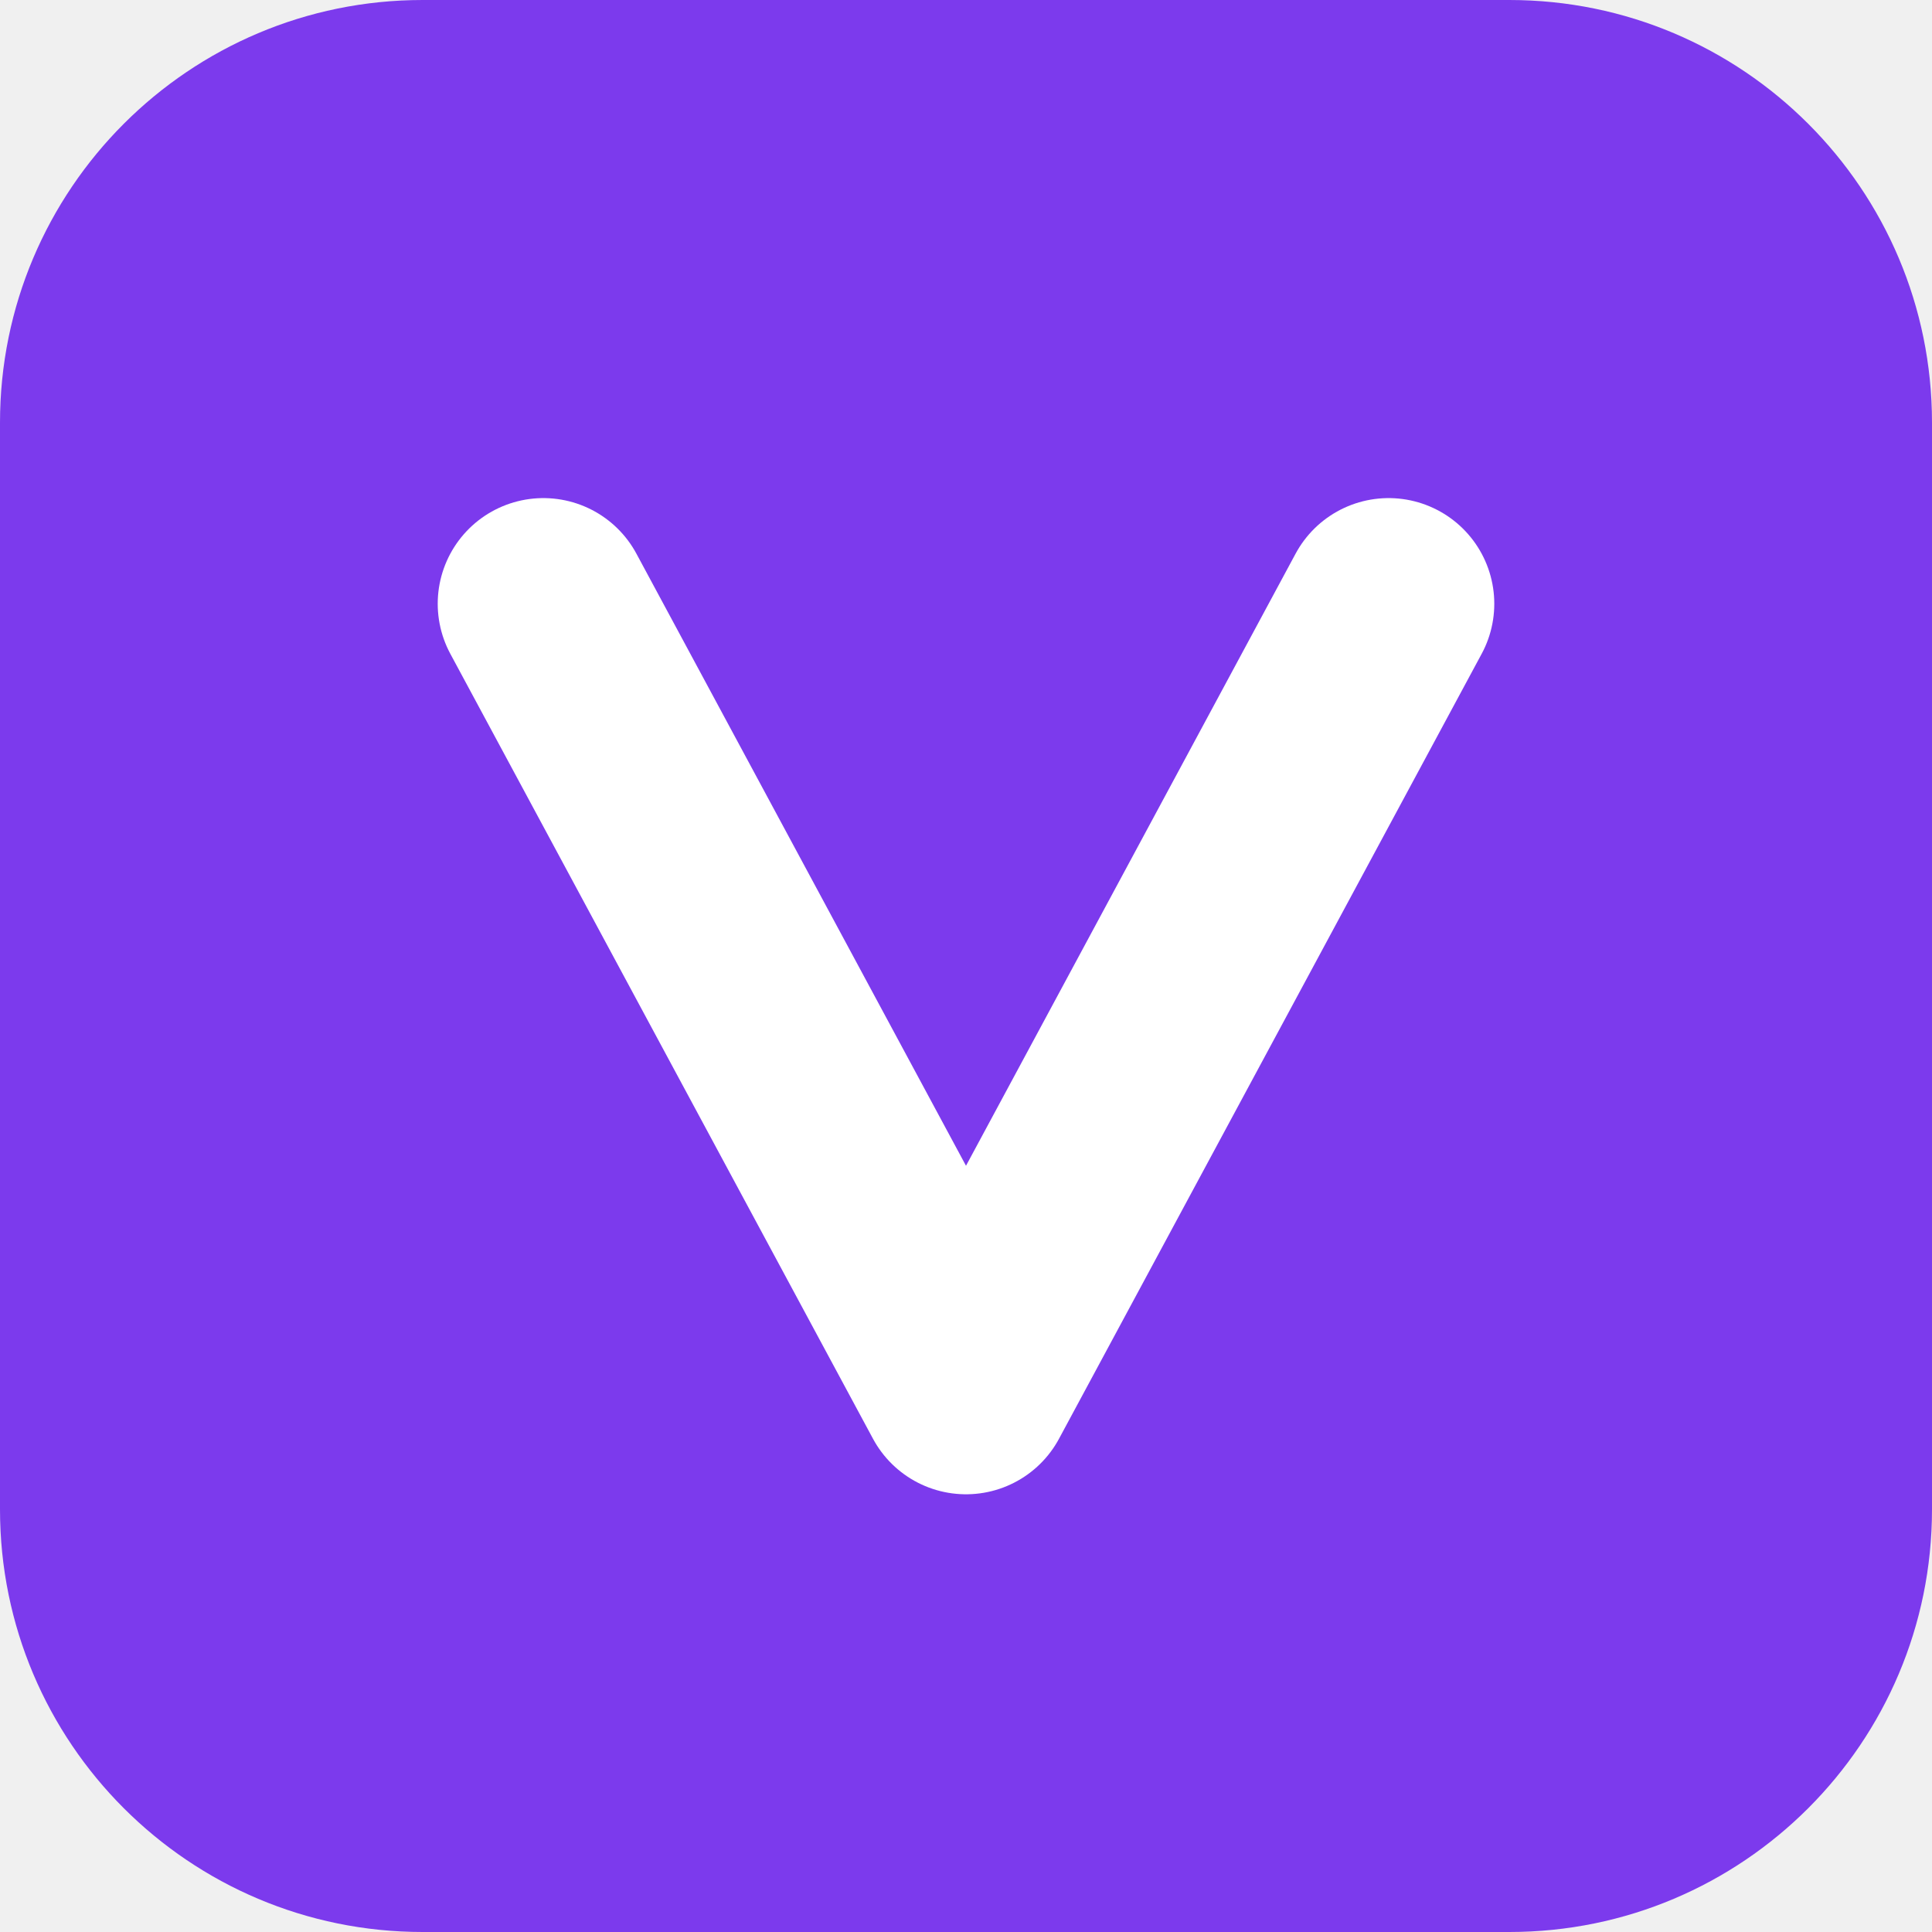
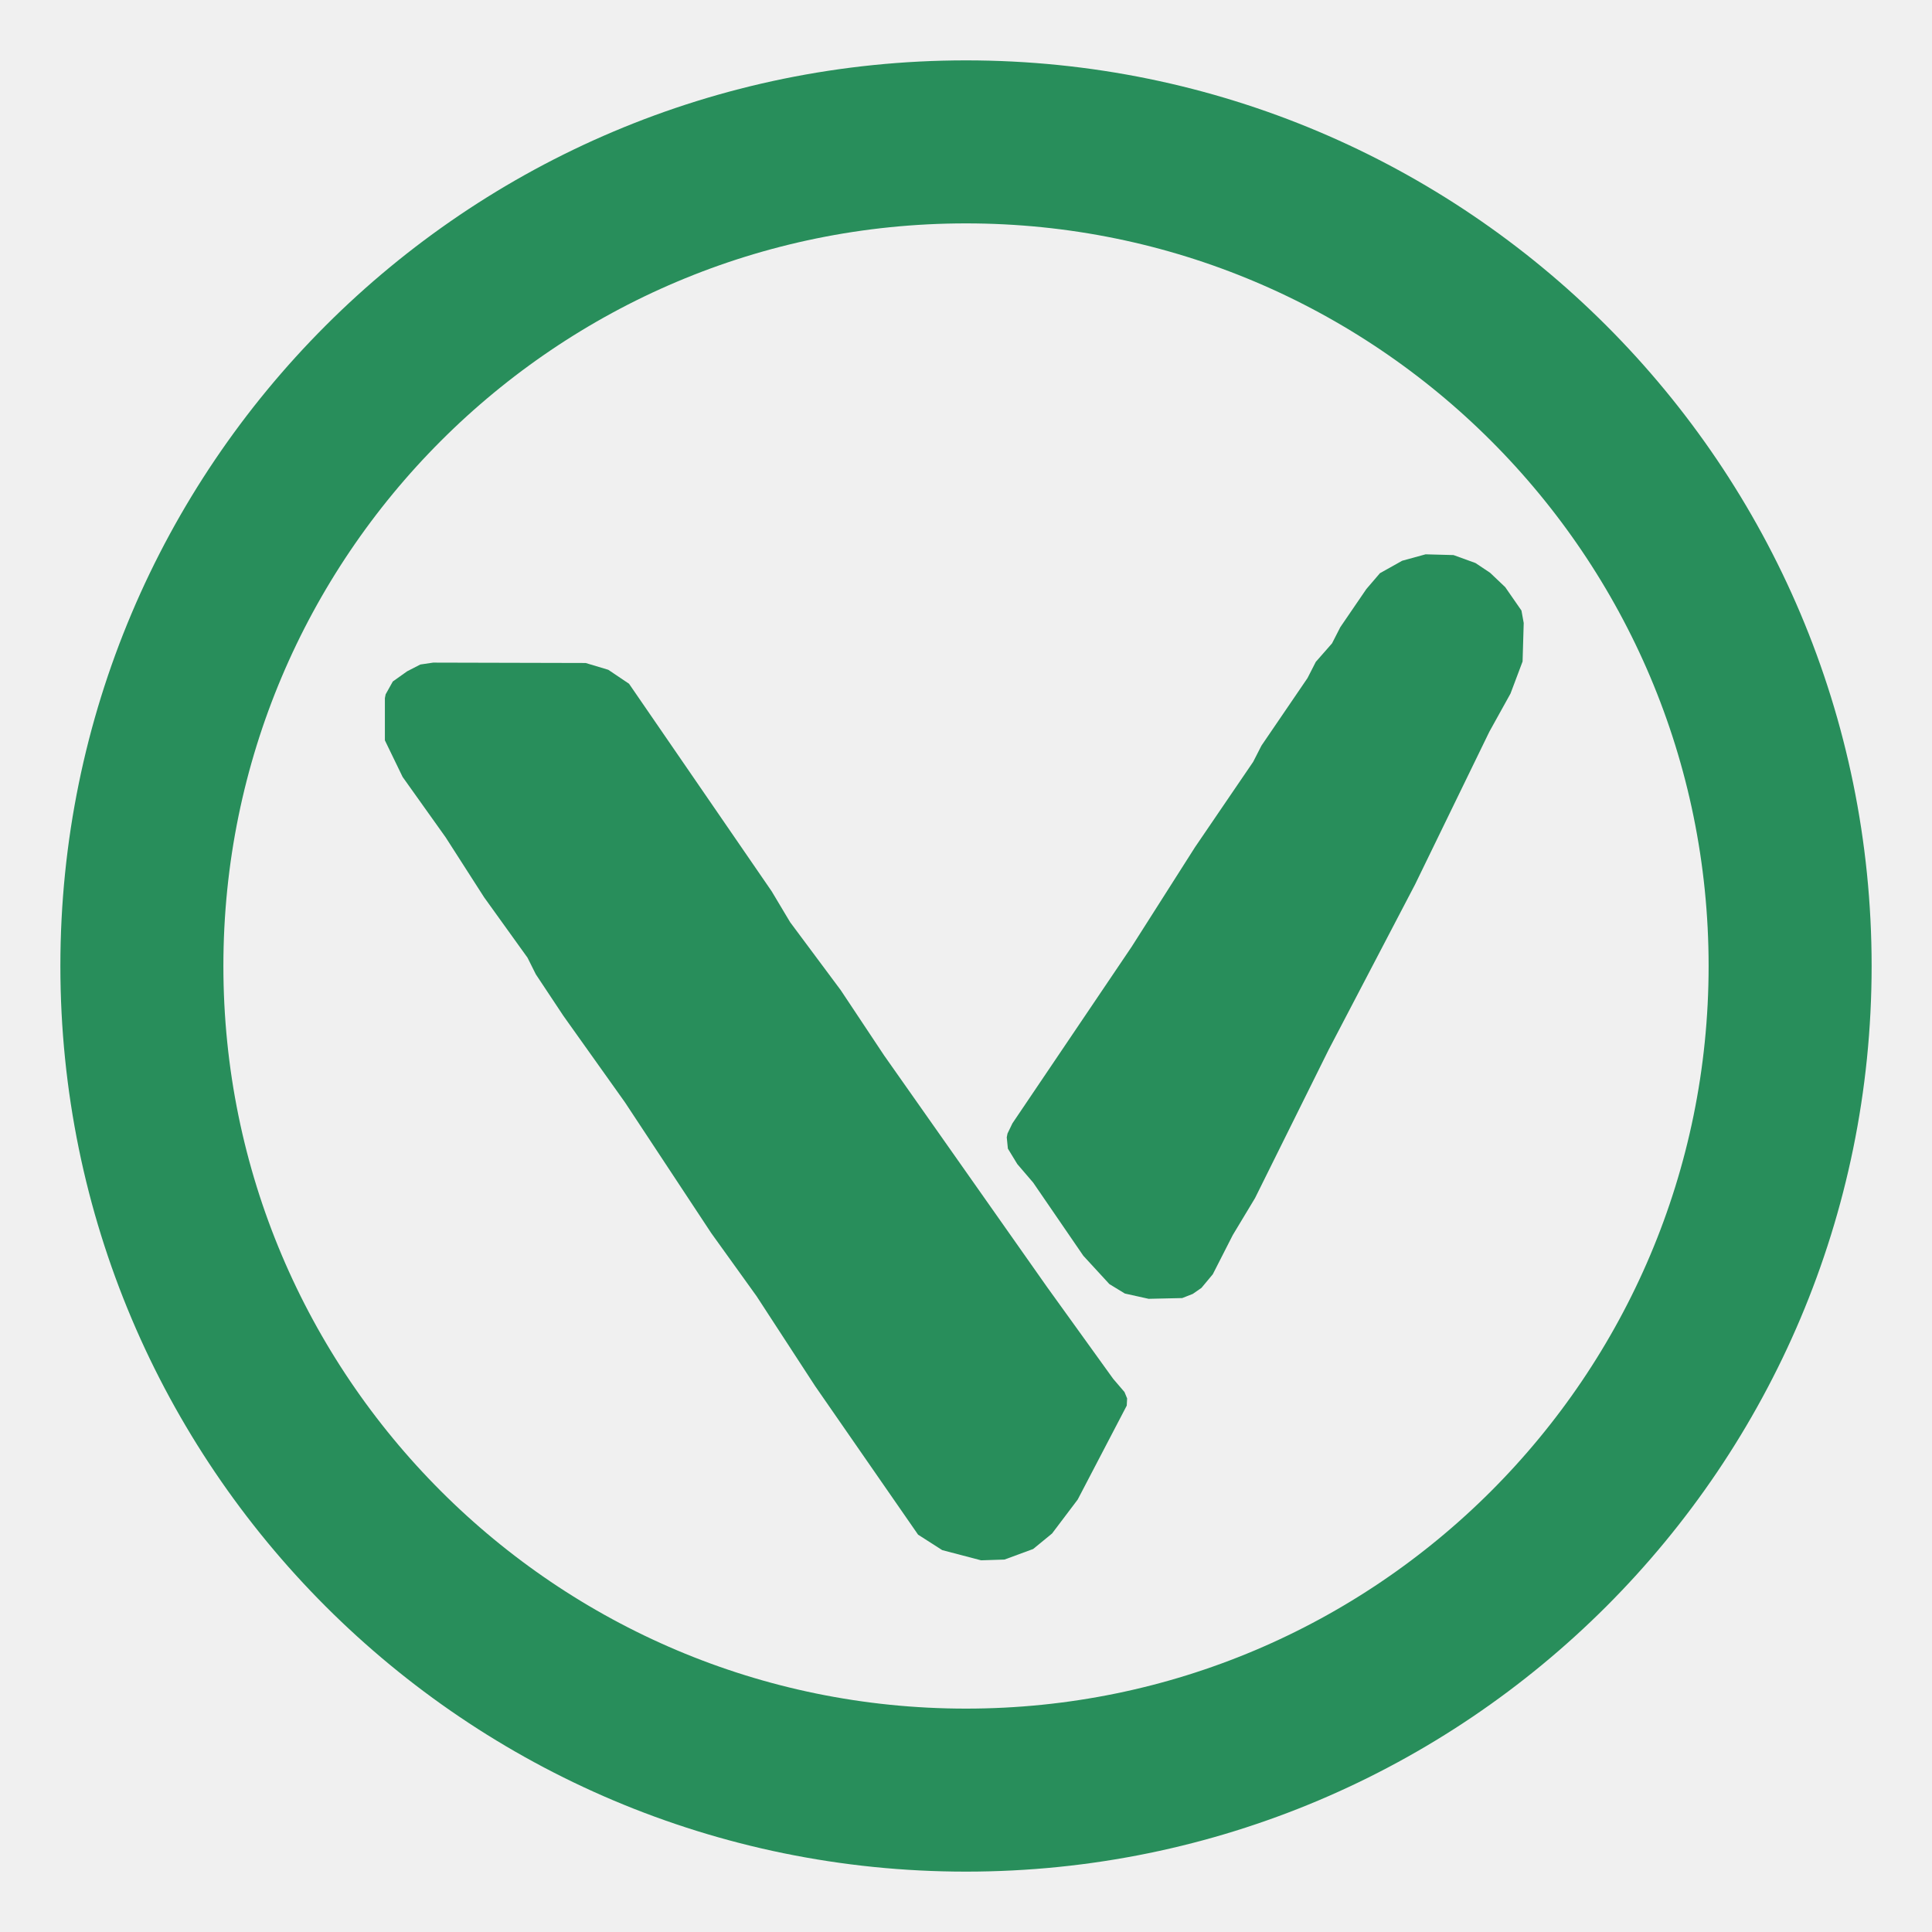
- <svg xmlns="http://www.w3.org/2000/svg" viewBox="0 0 64 64">
-   <rect width="64" height="64" rx="14" fill="#7c3aed" />
-   <path d="M18 20 L32 46 L46 20" stroke="white" stroke-width="7" stroke-linecap="round" stroke-linejoin="round" fill="none" />
+ <svg xmlns="http://www.w3.org/2000/svg" viewBox="0 0 512 512" fill="none" role="img" aria-label="Voulti">
+   <circle cx="256" cy="256" r="218.4" stroke="#288E5B" stroke-width="43.2" />
+   <path fill="#288E5B" d="M102.2 184L104.1 180.6L107.9 177.9L111.4 176.1L114.8 175.6L155.2 175.7L161.2 177.5L166.7 181.2L204.5 236.2L209.4 244.4L222.8 262.4L234.3 279.7L277.5 341.1L295 365.4L298 368.9L298.7 370.6L298.6 372.5L285.6 397.4L278.8 406.4L273.8 410.5L266.2 413.3L260 413.5L249.7 410.8L243.3 406.7L216 367.3L200.5 343.5L188.5 326.8L165.6 292.1L149.3 269.2L142 258.2L139.8 253.8L128.3 237.8L118.1 221.9L106.7 205.9L102 196.2L102 185ZM267 300.4L268.3 297.7L299.9 250.9L316.7 224.5L332.1 201.9L334.3 197.6L346.5 179.7L348.7 175.4L353 170.5L355.2 166.2L362.1 156.1L365.7 151.9L371.6 148.6L377.8 146.9L385.2 147.1L391 149.2L394.9 151.8L398.9 155.6L403.2 161.8L403.8 165.1L403.5 175.3L400.3 183.8L394.7 193.9L375 234.4L352.1 278.2L332.6 317.5L326.7 327.3L321.4 337.7L318.4 341.3L316.1 342.9L313.3 344L304.4 344.2L298.1 342.8L294 340.3L287.1 332.8L273.8 313.4L269.6 308.5L267.1 304.4L266.8 301.4Z" />
</svg>
